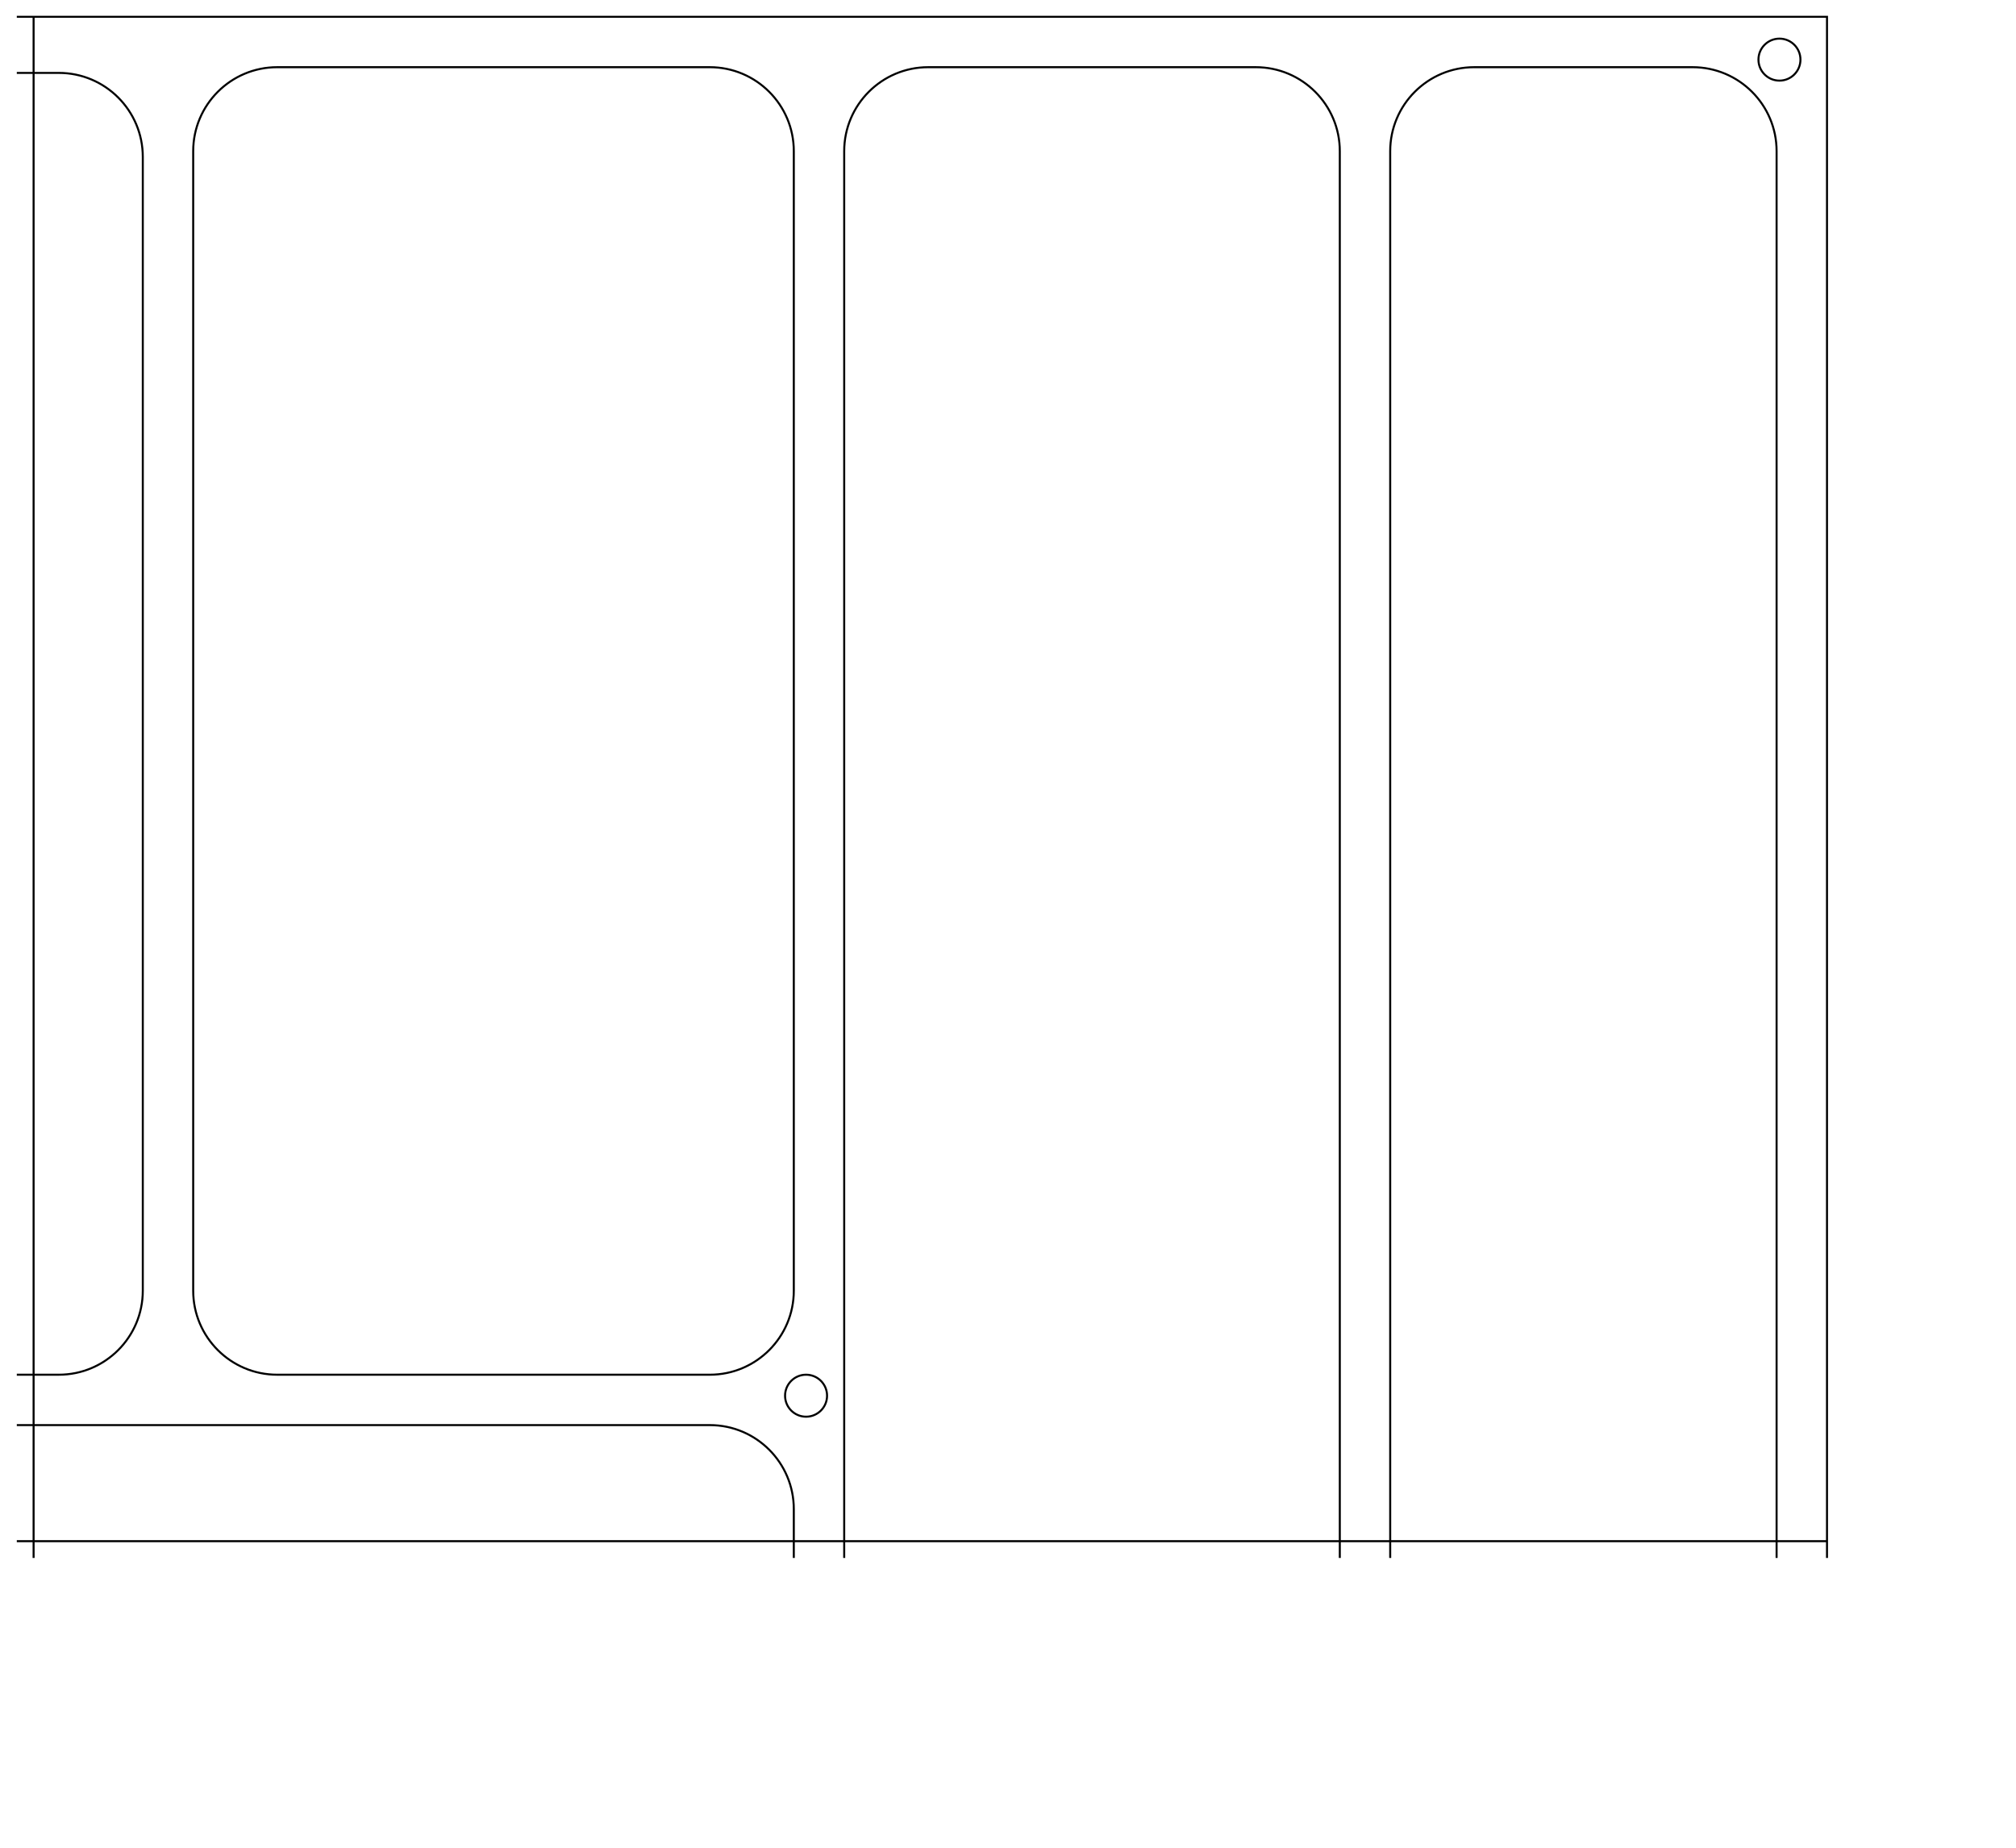
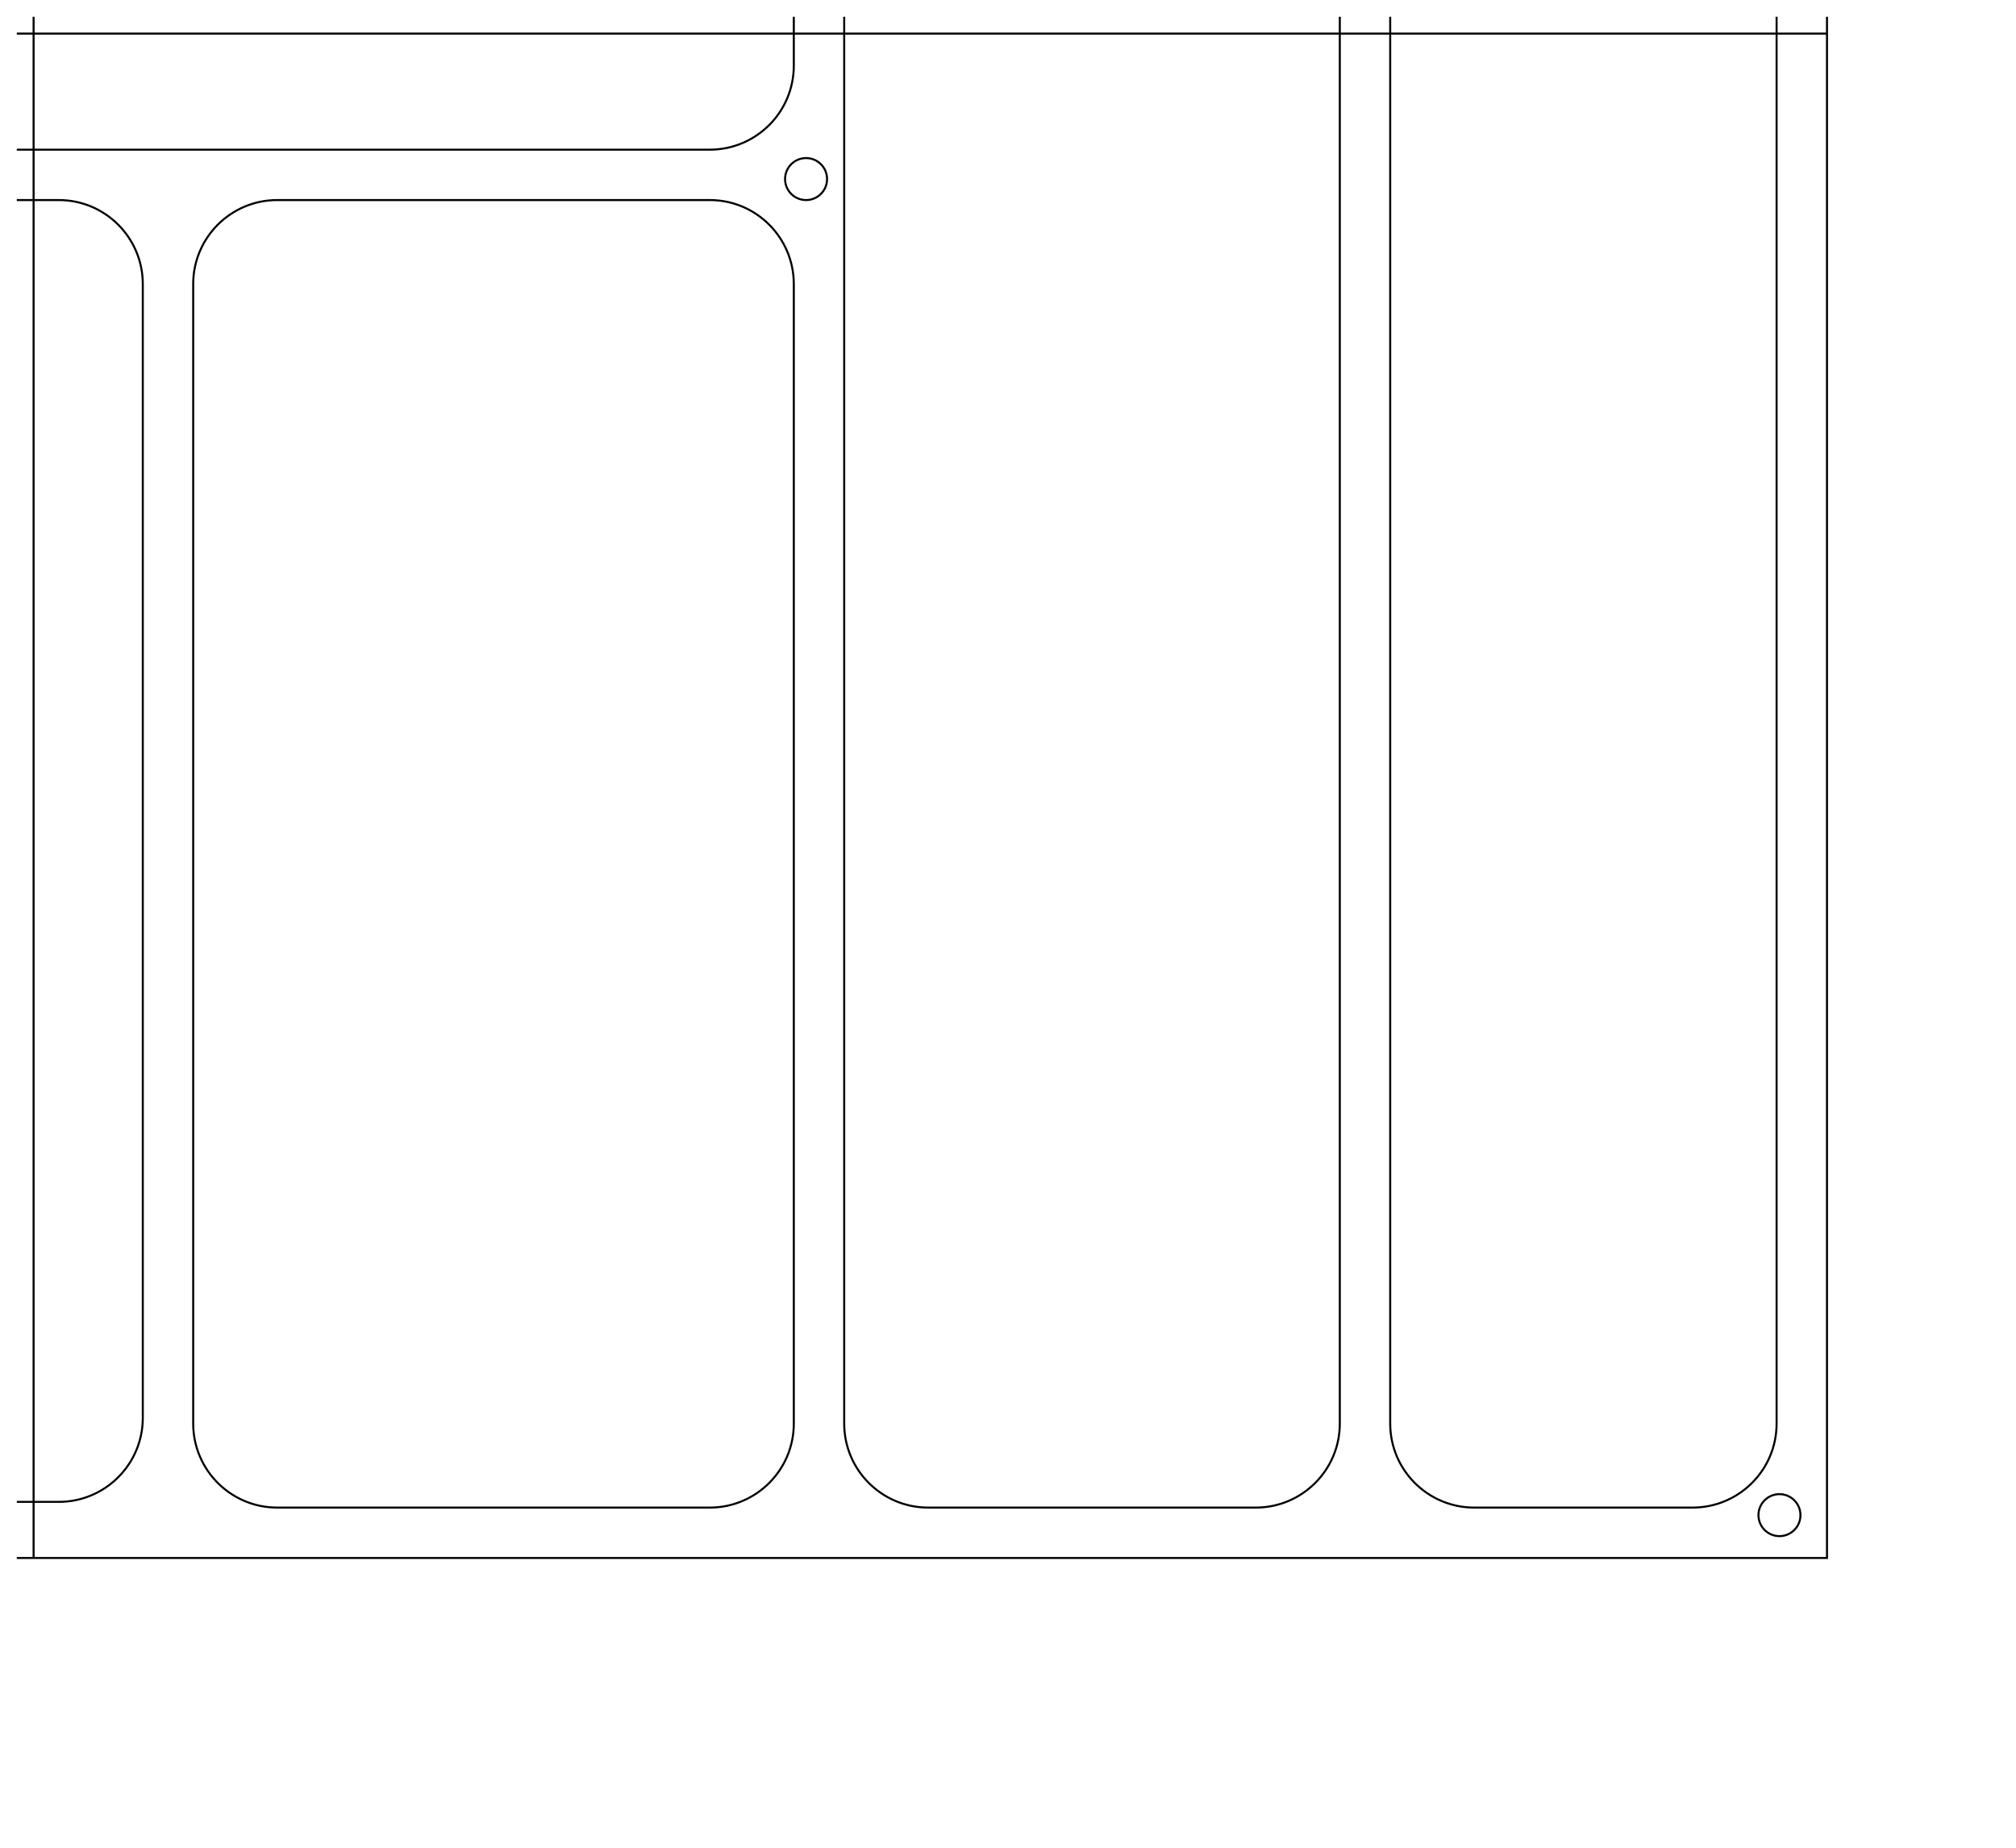
<svg xmlns="http://www.w3.org/2000/svg" width="12.000in" height="11.000in" viewBox="0.000 0.000 12.000 11.000">
  <g transform="translate(0.100 0.100)">
-     <path id="tray_2" d="M 10.775 9.175 L 10.775 0.000 L 0.000 0.000 M 7.375 0.300 C 7.651 0.300 7.875 0.524 7.875 0.800 L 7.875 9.175 M 4.925 9.175 L 4.925 0.800 C 4.925 0.524 5.149 0.300 5.425 0.300 L 7.375 0.300 M 7.375 0.300 C 7.651 0.300 7.875 0.524 7.875 0.800 L 7.875 9.175 M 4.925 9.175 L 4.925 0.800 C 4.925 0.524 5.149 0.300 5.425 0.300 L 7.375 0.300 M 9.975 0.300 C 10.251 0.300 10.475 0.524 10.475 0.800 L 10.475 9.175 M 8.175 9.175 L 8.175 0.800 C 8.175 0.524 8.399 0.300 8.675 0.300 L 9.975 0.300 M 4.125 0.300 C 4.401 0.300 4.625 0.524 4.625 0.800 L 4.625 7.584 C 4.625 7.860 4.401 8.084 4.125 8.084 L 1.550 8.084 C 1.274 8.084 1.050 7.860 1.050 7.584 L 1.050 0.800 C 1.050 0.524 1.274 0.300 1.550 0.300 L 4.125 0.300 M 0.250 0.334 C 0.526 0.334 0.750 0.558 0.750 0.834 L 0.750 7.584 C 0.750 7.860 0.526 8.084 0.250 8.084 L 0.000 8.084 M 0.000 0.334 L 0.250 0.334 M 4.125 8.384 C 4.401 8.384 4.625 8.608 4.625 8.884 L 4.625 9.175 M 0.000 8.384 L 4.125 8.384 M 4.823 8.209 C 4.823 8.140 4.767 8.084 4.698 8.084 C 4.629 8.084 4.573 8.140 4.573 8.209 C 4.573 8.278 4.629 8.334 4.698 8.334 C 4.767 8.334 4.823 8.278 4.823 8.209 M 10.617 0.255 C 10.617 0.186 10.561 0.130 10.492 0.130 C 10.423 0.130 10.367 0.186 10.367 0.255 C 10.367 0.324 10.423 0.380 10.492 0.380 C 10.561 0.380 10.617 0.324 10.617 0.255 M 0.100 0.000 L 0.100 9.175 M 0.000 0.000 M 0.000 0.000 M 10.775 9.075 L 0.000 9.075" style="fill:none;stroke:black;stroke-width:0.012" />
+     <path id="tray_2" d="M 10.775 0.000 L 10.775 9.175 L 0.000 9.175 M 7.375 8.875 C 7.651 8.875 7.875 8.651 7.875 8.375 L 7.875 0.000 M 4.925 0.000 L 4.925 8.375 C 4.925 8.651 5.149 8.875 5.425 8.875 L 7.375 8.875 M 7.375 8.875 C 7.651 8.875 7.875 8.651 7.875 8.375 L 7.875 0.000 M 4.925 0.000 L 4.925 8.375 C 4.925 8.651 5.149 8.875 5.425 8.875 L 7.375 8.875 M 9.975 8.875 C 10.251 8.875 10.475 8.651 10.475 8.375 L 10.475 0.000 M 8.175 0.000 L 8.175 8.375 C 8.175 8.651 8.399 8.875 8.675 8.875 L 9.975 8.875 M 4.125 8.875 C 4.401 8.875 4.625 8.651 4.625 8.375 L 4.625 1.591 C 4.625 1.315 4.401 1.091 4.125 1.091 L 1.550 1.091 C 1.274 1.091 1.050 1.315 1.050 1.591 L 1.050 8.375 C 1.050 8.651 1.274 8.875 1.550 8.875 L 4.125 8.875 M 0.250 8.841 C 0.526 8.841 0.750 8.617 0.750 8.341 L 0.750 1.591 C 0.750 1.315 0.526 1.091 0.250 1.091 L 0.000 1.091 M 0.000 8.841 L 0.250 8.841 M 4.125 0.791 C 4.401 0.791 4.625 0.567 4.625 0.291 L 4.625 0.000 M 0.000 0.791 L 4.125 0.791 M 4.823 0.966 C 4.823 1.035 4.767 1.091 4.698 1.091 C 4.629 1.091 4.573 1.035 4.573 0.966 C 4.573 0.897 4.629 0.841 4.698 0.841 C 4.767 0.841 4.823 0.897 4.823 0.966 M 10.617 8.920 C 10.617 8.989 10.561 9.045 10.492 9.045 C 10.423 9.045 10.367 8.989 10.367 8.920 C 10.367 8.851 10.423 8.795 10.492 8.795 C 10.561 8.795 10.617 8.851 10.617 8.920 M 0.100 9.175 L 0.100 0.000 M 0.000 9.175 M 0.000 9.175 M 10.775 0.100 L 0.000 0.100" style="fill:none;stroke:black;stroke-width:0.012" />
  </g>
</svg>
